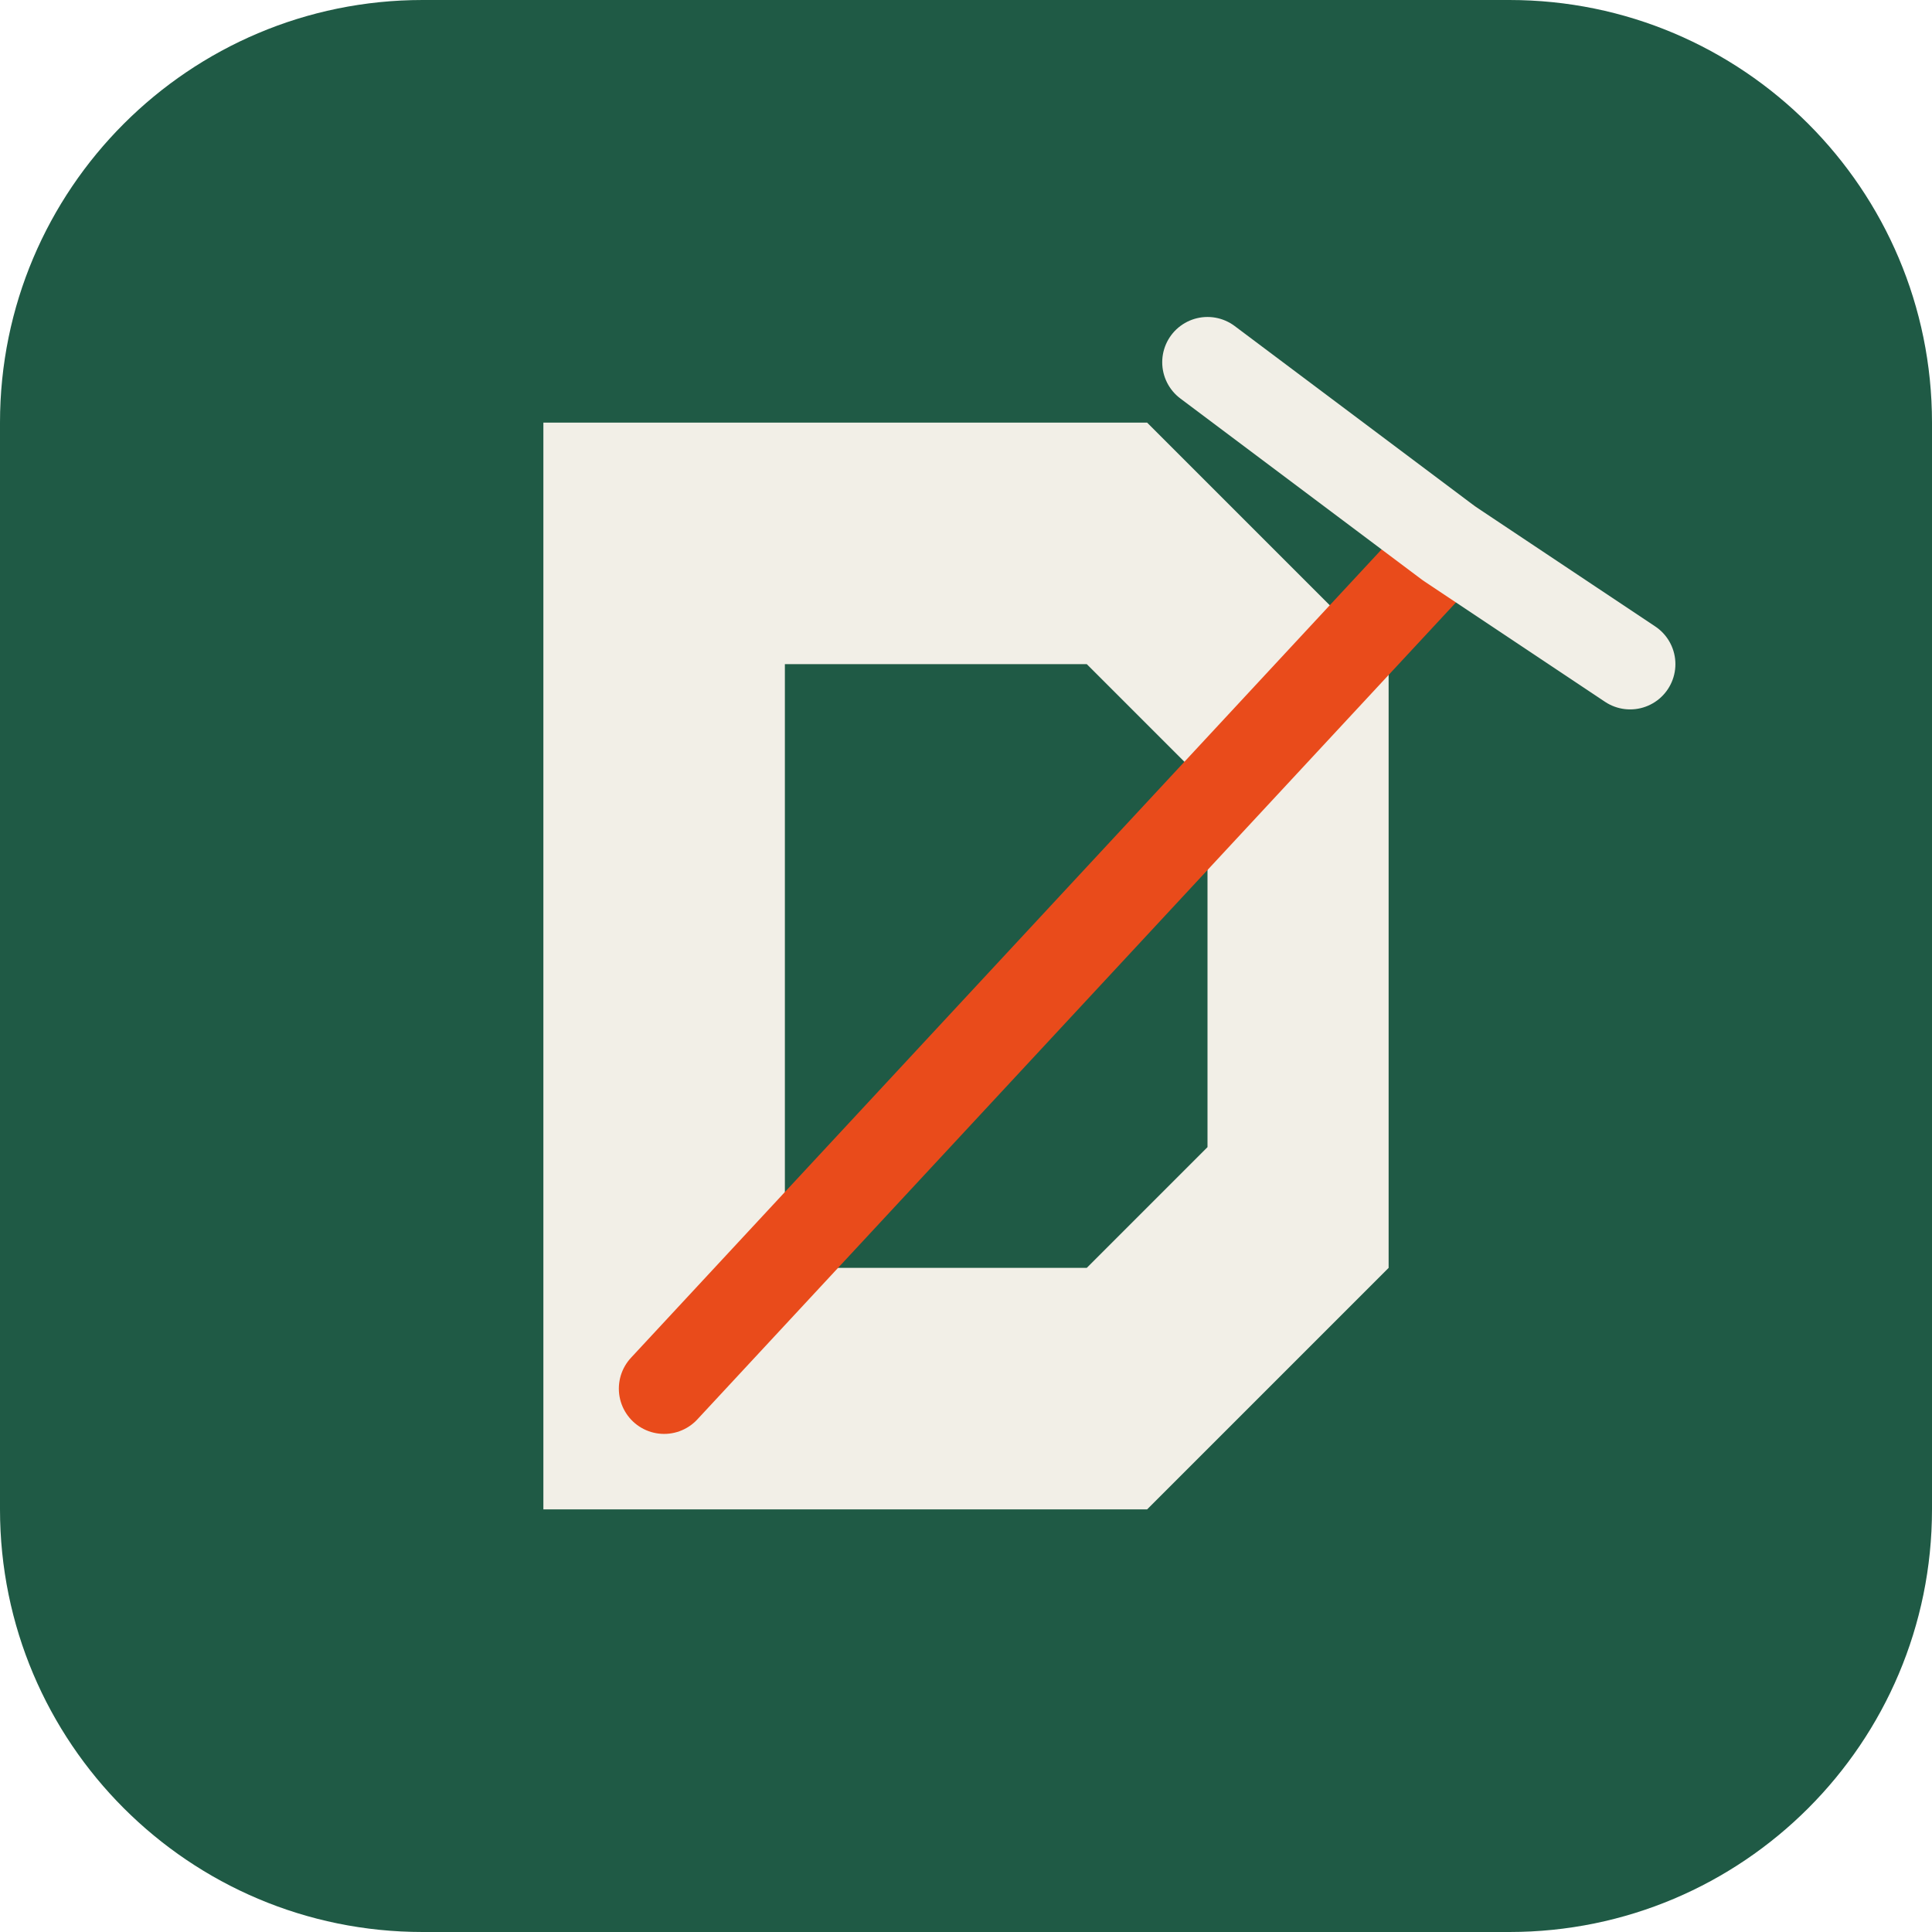
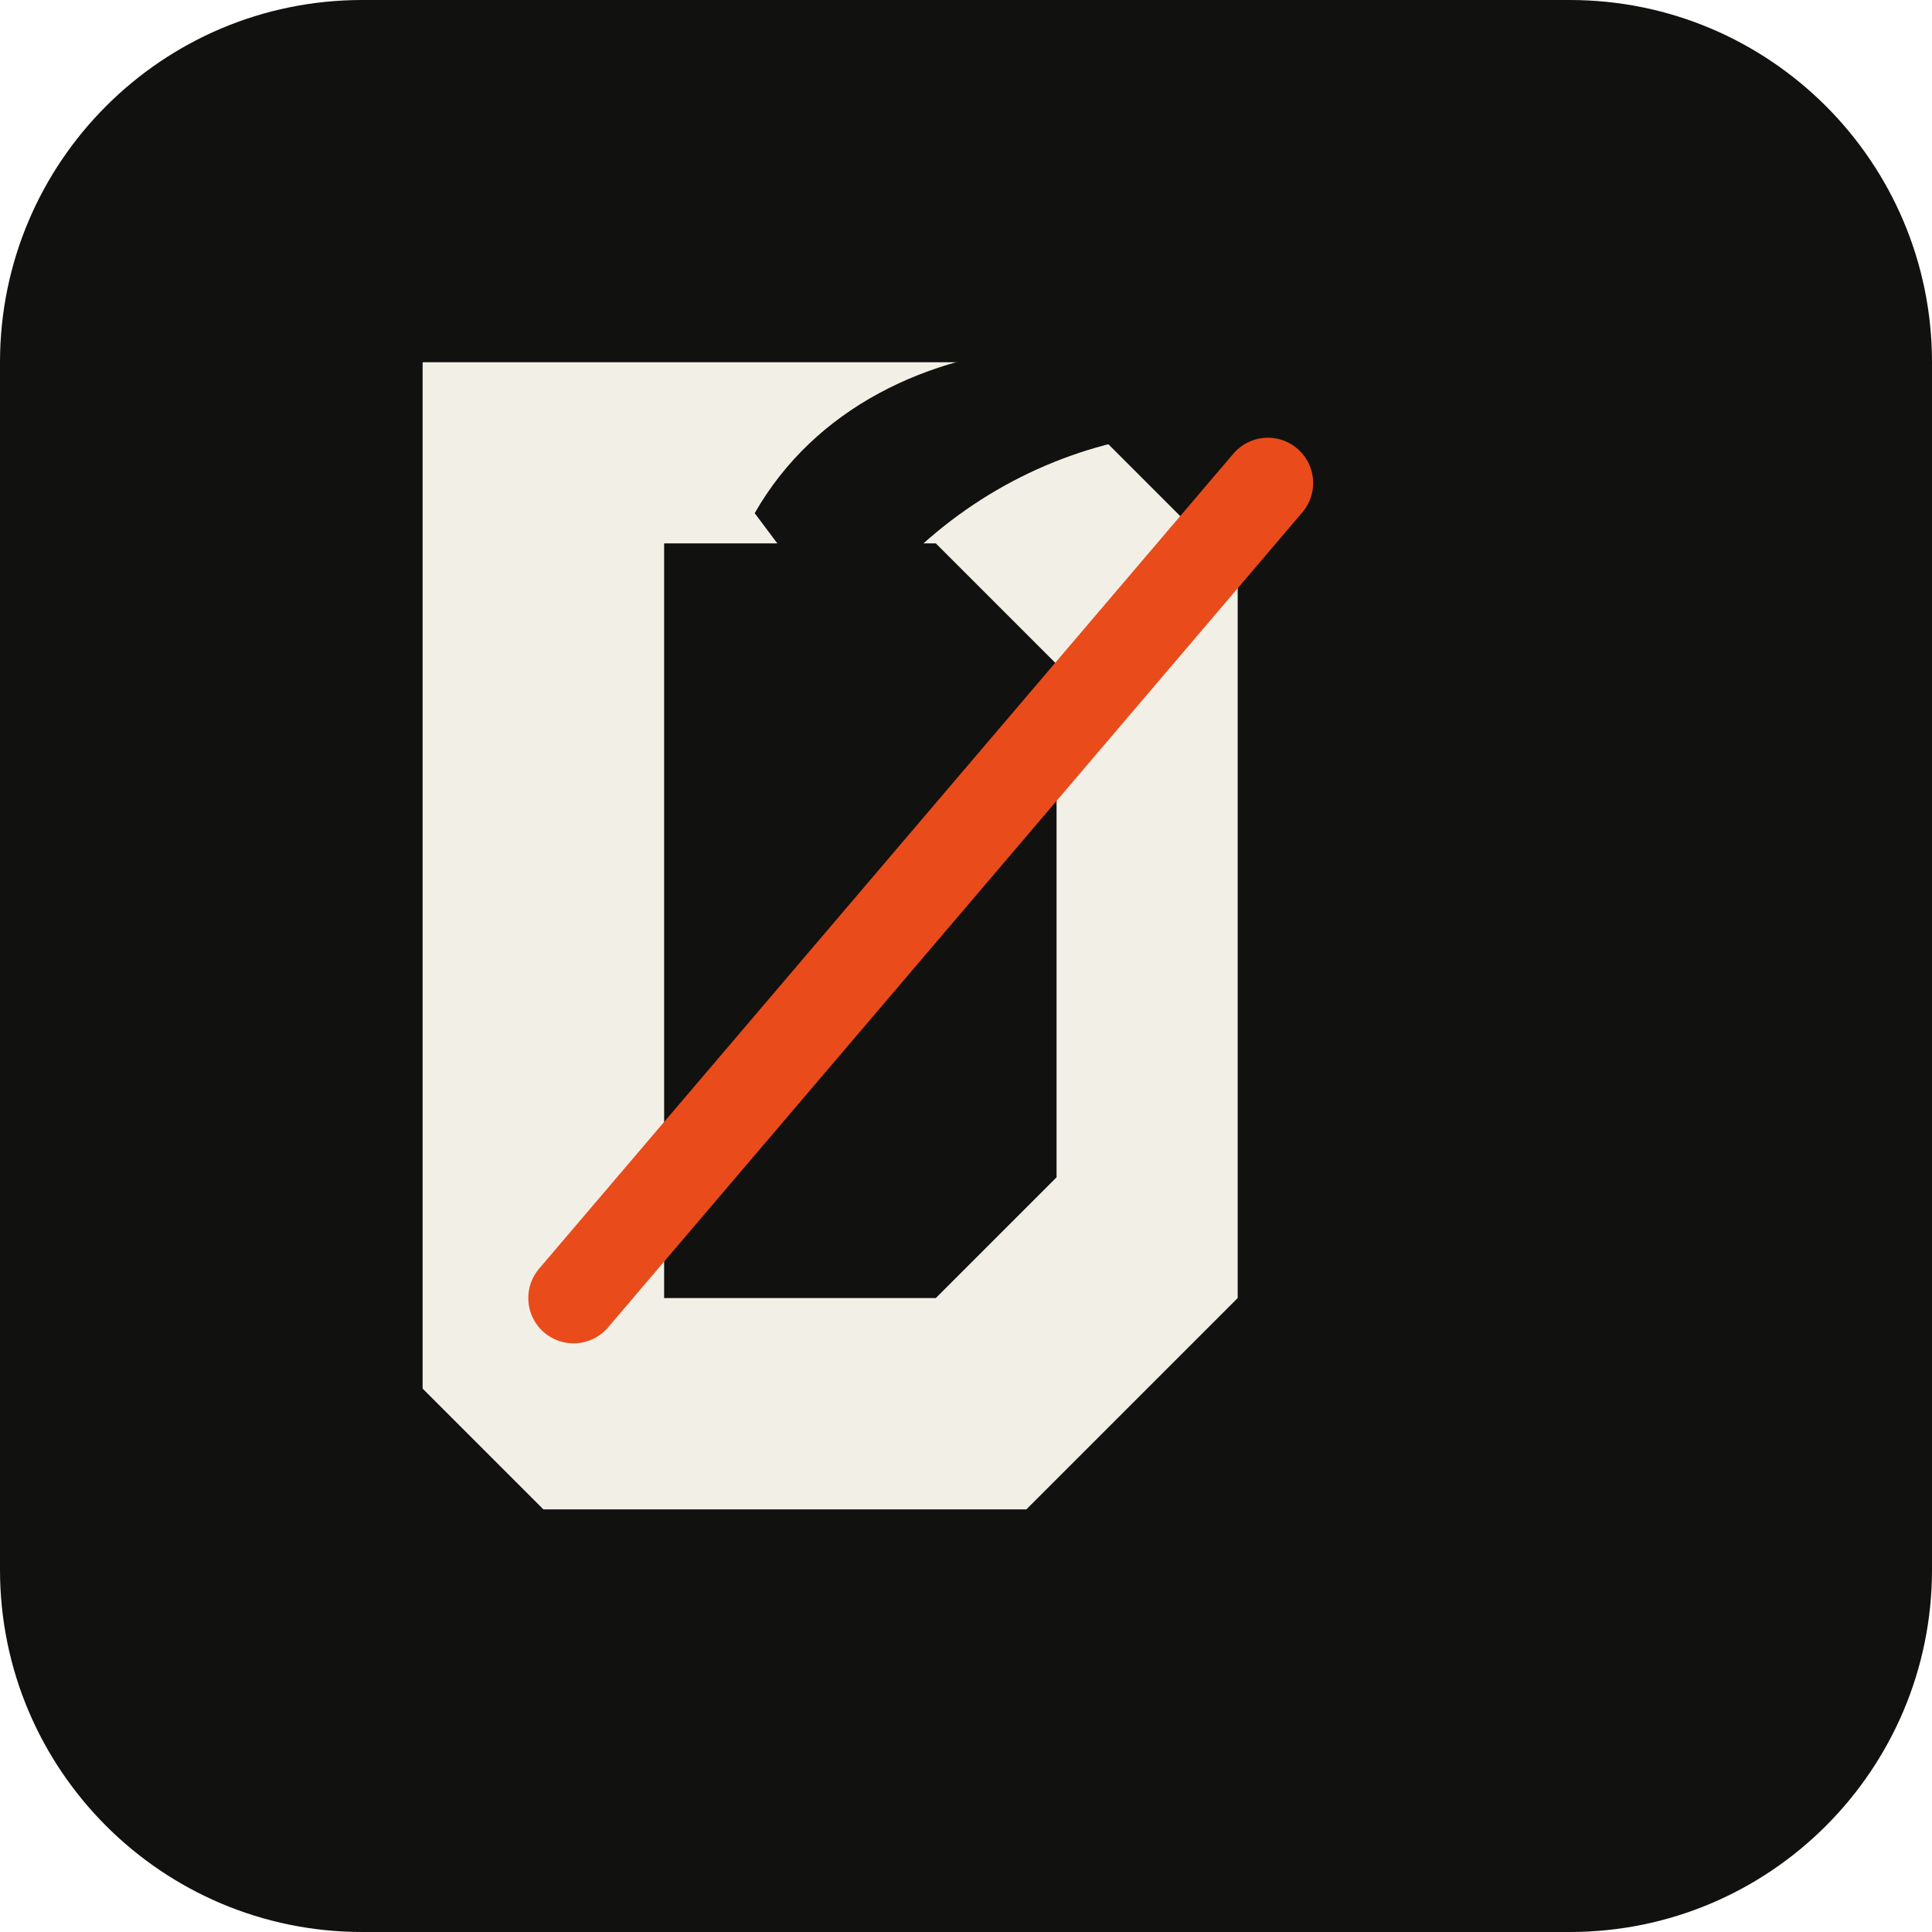
<svg xmlns="http://www.w3.org/2000/svg" viewBox="0 0 64 64">
-   <rect width="64" height="64" rx="14" fill="#1f5a45" />
-   <path d="M18,14 L38,14 L46,22 L46,42 L38,50 L18,50 Z" fill="#f2efe7" />
-   <path d="M26,22 L36,22 L40,26 L40,38 L36,42 L26,42 Z" fill="#1f5a45" />
-   <line x1="22" y1="46" x2="48" y2="18" stroke="#e94b1b" stroke-width="3" stroke-linecap="round" />
-   <path d="M48,18 L40,12 M48,18 L54,22" fill="none" stroke="#f2efe7" stroke-width="3" stroke-linecap="round" />
+   <rect width="64" height="64" rx="12" fill="#11110f" />
+   <path d="M14,12 L34,12 L41,19 L41,43 L34,50 L18,50 L14,46 Z" fill="#f2efe7" />
+   <path d="M22,18 L31,18 L35,22 L35,39 L31,43 L22,43 Z" fill="#11110f" />
+   <path d="M25,17 C29,10 40,10 45,15 C39,13 32,15 28,21 Z" fill="#11110f" />
+   <line x1="19" y1="43" x2="42" y2="16" stroke="#e94b1b" stroke-width="3" stroke-linecap="round" />
</svg>
